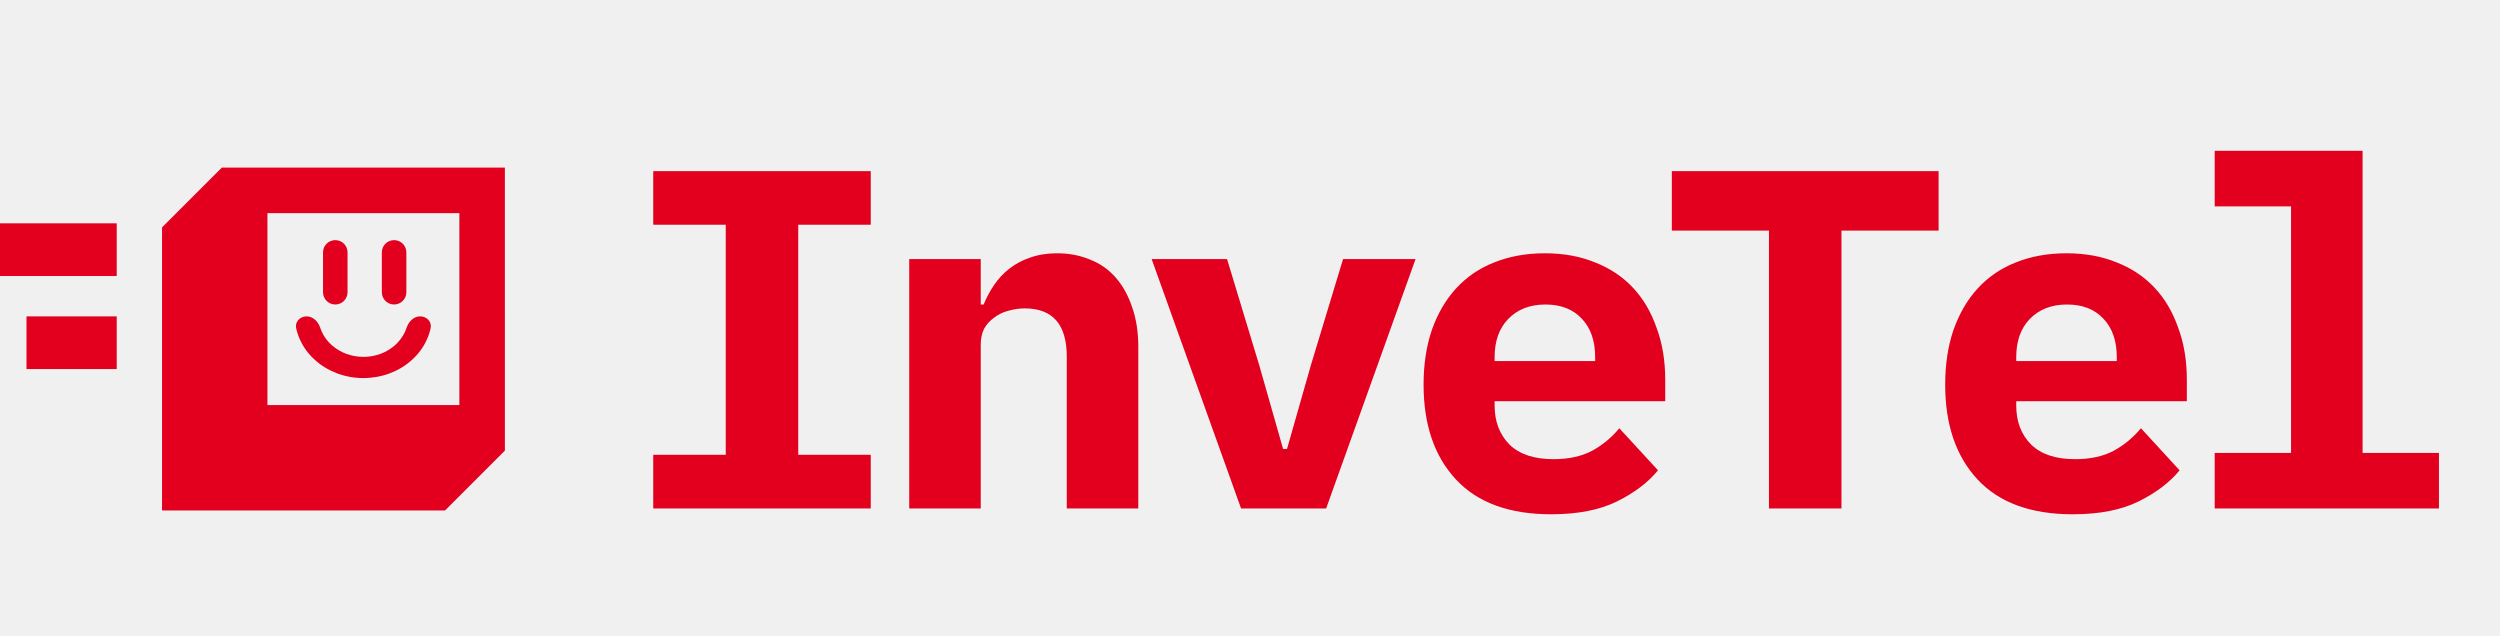
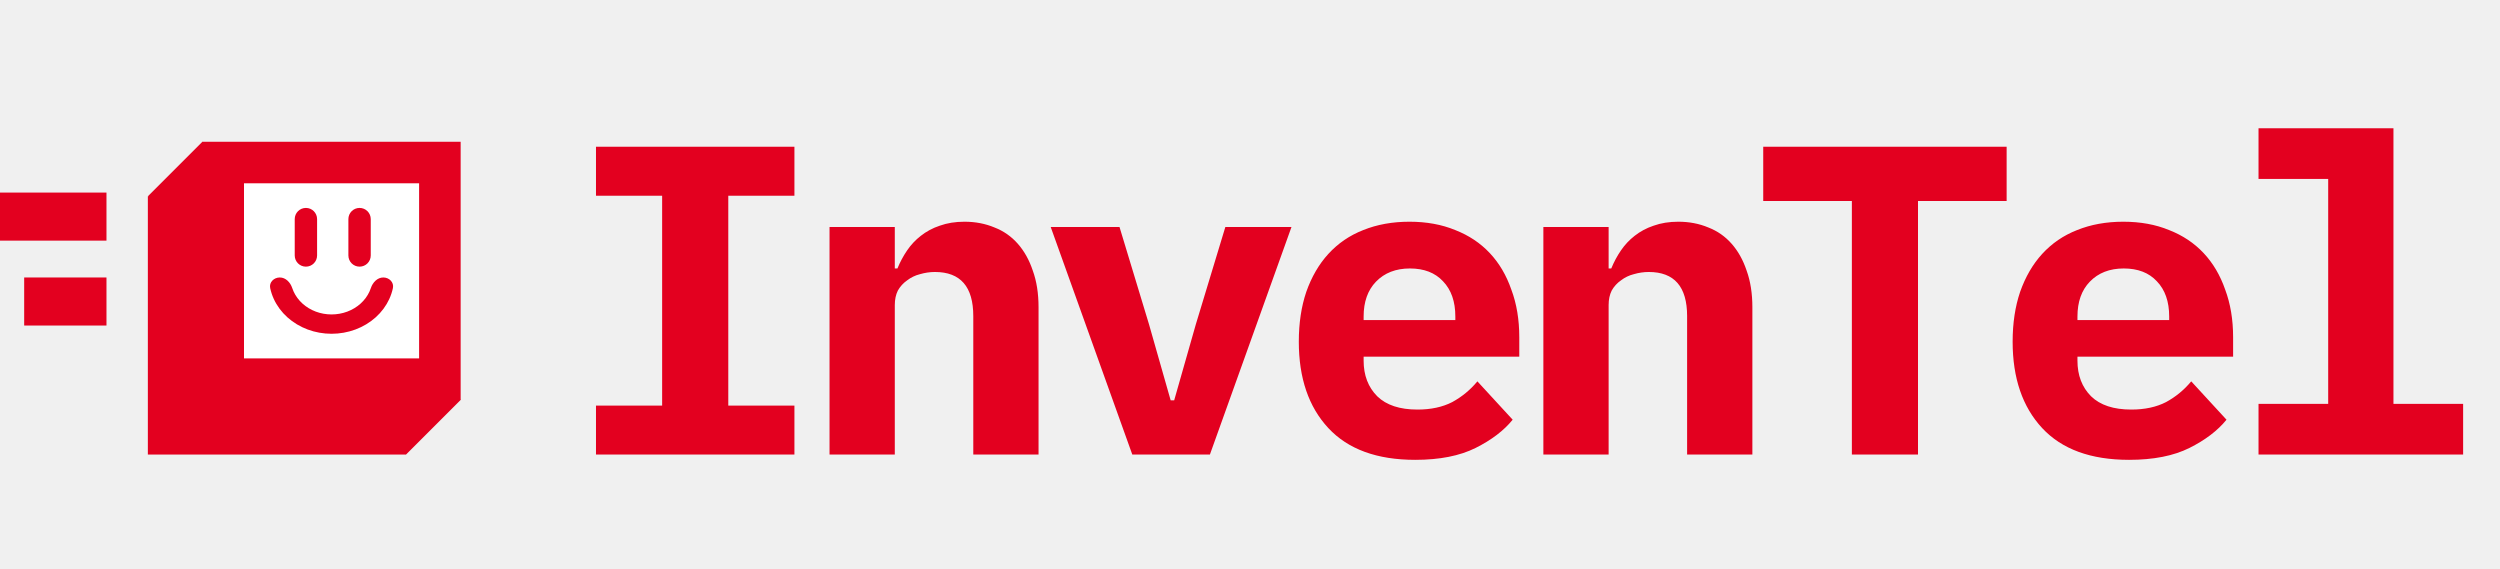
- <svg xmlns="http://www.w3.org/2000/svg" width="118" height="30" viewBox="0 0 118 30" fill="none">
-   <path d="M30.833 24V21.468H34.255V10.609H30.833V8.077H41.099V10.609H37.677V21.468H41.099V24H30.833ZM42.915 24V12.229H46.291V14.373H46.428C46.565 14.038 46.732 13.727 46.93 13.438C47.128 13.149 47.364 12.898 47.637 12.685C47.926 12.457 48.253 12.282 48.618 12.16C48.998 12.023 49.424 11.955 49.896 11.955C50.458 11.955 50.975 12.054 51.447 12.251C51.918 12.434 52.322 12.715 52.656 13.095C52.991 13.476 53.249 13.94 53.432 14.487C53.629 15.034 53.728 15.666 53.728 16.381V24H50.352V16.837C50.352 15.316 49.69 14.556 48.367 14.556C48.109 14.556 47.85 14.594 47.592 14.669C47.348 14.73 47.128 14.837 46.93 14.989C46.732 15.126 46.573 15.301 46.451 15.514C46.344 15.726 46.291 15.977 46.291 16.266V24H42.915ZM58.578 24L54.358 12.229H57.917L59.445 17.27L60.563 21.194H60.746L61.864 17.27L63.392 12.229H66.814L62.594 24H58.578ZM73.216 24.274C71.238 24.274 69.74 23.726 68.721 22.631C67.702 21.536 67.193 20.046 67.193 18.16C67.193 17.202 67.322 16.343 67.581 15.582C67.854 14.806 68.235 14.152 68.721 13.62C69.223 13.073 69.824 12.662 70.523 12.388C71.238 12.099 72.037 11.955 72.919 11.955C73.801 11.955 74.592 12.099 75.291 12.388C75.991 12.662 76.584 13.057 77.071 13.575C77.558 14.092 77.93 14.723 78.189 15.468C78.462 16.198 78.599 17.019 78.599 17.932V18.936H70.546V19.141C70.546 19.901 70.782 20.517 71.254 20.989C71.725 21.445 72.417 21.673 73.329 21.673C74.029 21.673 74.63 21.544 75.132 21.285C75.634 21.012 76.067 20.654 76.432 20.213L78.257 22.198C77.801 22.761 77.162 23.247 76.341 23.658C75.52 24.068 74.478 24.274 73.216 24.274ZM72.942 14.373C72.212 14.373 71.626 14.601 71.185 15.057C70.759 15.498 70.546 16.099 70.546 16.86V17.042H75.291V16.86C75.291 16.084 75.079 15.476 74.653 15.034C74.242 14.594 73.672 14.373 72.942 14.373ZM86.917 10.883V24H83.495V10.883H78.91V8.077H91.502V10.883H86.917ZM97.835 24.274C95.858 24.274 94.36 23.726 93.341 22.631C92.322 21.536 91.813 20.046 91.813 18.16C91.813 17.202 91.942 16.343 92.201 15.582C92.475 14.806 92.855 14.152 93.341 13.62C93.843 13.073 94.444 12.662 95.144 12.388C95.858 12.099 96.657 11.955 97.539 11.955C98.421 11.955 99.212 12.099 99.912 12.388C100.611 12.662 101.204 13.057 101.691 13.575C102.178 14.092 102.55 14.723 102.809 15.468C103.083 16.198 103.219 17.019 103.219 17.932V18.936H95.166V19.141C95.166 19.901 95.402 20.517 95.874 20.989C96.345 21.445 97.037 21.673 97.95 21.673C98.649 21.673 99.25 21.544 99.752 21.285C100.254 21.012 100.687 20.654 101.052 20.213L102.877 22.198C102.421 22.761 101.782 23.247 100.961 23.658C100.14 24.068 99.098 24.274 97.835 24.274ZM97.562 14.373C96.832 14.373 96.246 14.601 95.805 15.057C95.379 15.498 95.166 16.099 95.166 16.86V17.042H99.912V16.86C99.912 16.084 99.699 15.476 99.273 15.034C98.862 14.594 98.292 14.373 97.562 14.373ZM104.534 21.377H108.138V9.742H104.534V7.118H111.514V21.377H115.119V24H104.534V21.377Z" fill="#E3001F" />
-   <path d="M10.479 7.912H23.83L23.831 21.268L21.011 24.088L21.005 24.082V24.093H7.648V10.737H7.663L7.653 10.727L10.474 7.907L10.479 7.912ZM12.623 10.06V19.119H21.682V10.06H12.623Z" fill="#E3001F" />
-   <rect x="15.247" y="11.334" width="1.157" height="3.038" rx="0.578" fill="#E3001F" />
-   <rect x="18.023" y="11.334" width="1.157" height="3.038" rx="0.578" fill="#E3001F" />
-   <path d="M19.83 14.932C20.137 14.932 20.391 15.184 20.327 15.483C20.286 15.676 20.223 15.865 20.139 16.047C19.977 16.401 19.739 16.722 19.438 16.992C19.138 17.263 18.782 17.477 18.39 17.624C17.997 17.77 17.577 17.845 17.153 17.845C16.728 17.845 16.308 17.77 15.915 17.624C15.523 17.477 15.167 17.263 14.867 16.992C14.567 16.722 14.328 16.401 14.166 16.047C14.082 15.865 14.019 15.676 13.978 15.483C13.914 15.184 14.168 14.932 14.475 14.932V14.932C14.781 14.932 15.022 15.187 15.118 15.478C15.139 15.541 15.163 15.603 15.191 15.665C15.298 15.897 15.454 16.107 15.652 16.285C15.849 16.463 16.083 16.604 16.34 16.7C16.598 16.796 16.874 16.845 17.153 16.845C17.431 16.845 17.707 16.796 17.965 16.7C18.223 16.604 18.456 16.463 18.654 16.285C18.851 16.107 19.007 15.897 19.114 15.665C19.142 15.603 19.166 15.541 19.187 15.478C19.283 15.187 19.524 14.932 19.83 14.932V14.932Z" fill="#E3001F" />
-   <rect y="10.541" width="5.509" height="2.486" fill="#E3001F" />
-   <rect x="1.251" y="14.933" width="4.258" height="2.486" fill="#E3001F" />
+ <svg xmlns="http://www.w3.org/2000/svg" width="220" height="50" viewBox="0 0 220 50" fill="none">
+   <rect x="17.817" y="12.467" width="5.888" height="6.784" transform="rotate(45 17.8169 12.4669)" fill="#E3001F" />
+   <rect x="17.817" y="12.475" width="22.72" height="22.72" fill="#E3001F" />
+   <rect x="13.011" y="17.28" width="22.72" height="22.72" fill="#E3001F" />
+   <rect x="36.373" y="31.031" width="5.888" height="6.784" transform="rotate(45 36.373 31.0312)" fill="#E3001F" />
+   <rect x="21.472" y="16.13" width="15.409" height="15.409" fill="white" />
+   <rect x="25.936" y="18.297" width="1.968" height="5.168" rx="0.984" fill="#E3001F" />
+   <rect x="30.658" y="18.297" width="1.968" height="5.168" rx="0.984" fill="#E3001F" />
+   <path d="M33.731 24.418C34.252 24.418 34.685 24.845 34.576 25.355C34.506 25.682 34.399 26.004 34.257 26.314C33.98 26.915 33.575 27.461 33.065 27.921C32.554 28.381 31.948 28.746 31.281 28.995C30.613 29.244 29.898 29.372 29.176 29.372C28.454 29.372 27.739 29.244 27.072 28.995C26.405 28.746 25.799 28.381 25.288 27.921C24.778 27.461 24.373 26.915 24.096 26.314C23.954 26.004 23.847 25.682 23.777 25.355C23.668 24.845 24.1 24.418 24.622 24.418C25.143 24.418 25.552 24.851 25.715 25.346C25.751 25.453 25.793 25.559 25.84 25.663C26.022 26.058 26.288 26.416 26.623 26.718C26.958 27.02 27.357 27.26 27.795 27.424C28.233 27.587 28.702 27.671 29.176 27.671C29.651 27.671 30.12 27.587 30.558 27.424C30.996 27.26 31.394 27.02 31.73 26.718C32.065 26.416 32.331 26.058 32.512 25.663C32.56 25.559 32.602 25.453 32.637 25.346C32.801 24.851 33.21 24.418 33.731 24.418Z" fill="#E3001F" />
+   <path d="M52.447 40V35.693H58.268V17.222H52.447V12.915H69.909V17.222H64.089V35.693H69.909V40H52.447ZM72.999 40V19.977H78.742V23.625H78.974C79.207 23.055 79.492 22.525 79.828 22.034C80.164 21.542 80.565 21.115 81.031 20.753C81.522 20.365 82.079 20.067 82.7 19.861C83.346 19.628 84.071 19.511 84.873 19.511C85.83 19.511 86.709 19.68 87.511 20.016C88.313 20.326 88.999 20.805 89.568 21.452C90.137 22.098 90.577 22.887 90.887 23.819C91.224 24.75 91.392 25.823 91.392 27.039V40H85.649V27.816C85.649 25.229 84.523 23.935 82.273 23.935C81.833 23.935 81.393 24 80.953 24.129C80.54 24.233 80.164 24.414 79.828 24.672C79.492 24.905 79.22 25.203 79.013 25.565C78.832 25.927 78.742 26.354 78.742 26.845V40H72.999ZM99.642 40L92.463 19.977H98.517L101.116 28.553L103.018 35.227H103.328L105.23 28.553L107.83 19.977H113.65L106.471 40H99.642ZM124.539 40.466C121.176 40.466 118.628 39.534 116.895 37.672C115.161 35.809 114.295 33.274 114.295 30.066C114.295 28.436 114.515 26.975 114.954 25.681C115.42 24.362 116.067 23.25 116.895 22.344C117.748 21.413 118.77 20.714 119.96 20.249C121.176 19.757 122.534 19.511 124.035 19.511C125.535 19.511 126.88 19.757 128.07 20.249C129.26 20.714 130.269 21.387 131.097 22.267C131.925 23.146 132.559 24.22 132.998 25.487C133.464 26.729 133.697 28.126 133.697 29.678V31.386H119.999V31.735C119.999 33.028 120.4 34.076 121.202 34.878C122.004 35.654 123.181 36.042 124.733 36.042C125.923 36.042 126.945 35.822 127.799 35.382C128.652 34.917 129.39 34.309 130.01 33.559L133.115 36.934C132.339 37.892 131.252 38.719 129.855 39.418C128.458 40.116 126.686 40.466 124.539 40.466ZM124.073 23.625C122.832 23.625 121.836 24.013 121.085 24.789C120.361 25.539 119.999 26.561 119.999 27.854V28.165H128.07V27.854C128.07 26.535 127.708 25.5 126.984 24.75C126.285 24 125.315 23.625 124.073 23.625ZM135.816 40V19.977H141.559V23.625H141.792C142.025 23.055 142.309 22.525 142.646 22.034C142.982 21.542 143.383 21.115 143.848 20.753C144.34 20.365 144.896 20.067 145.517 19.861C146.164 19.628 146.888 19.511 147.69 19.511C148.647 19.511 149.527 19.68 150.329 20.016C151.131 20.326 151.816 20.805 152.385 21.452C152.955 22.098 153.394 22.887 153.705 23.819C154.041 24.75 154.209 25.823 154.209 27.039V40H148.466V27.816C148.466 25.229 147.341 23.935 145.09 23.935C144.65 23.935 144.211 24 143.771 24.129C143.357 24.233 142.982 24.414 142.646 24.672C142.309 24.905 142.038 25.203 141.831 25.565C141.65 25.927 141.559 26.354 141.559 26.845V40H135.816ZM168.784 17.688V40H162.964V17.688H155.164V12.915H176.584V17.688H168.784ZM187.357 40.466C183.993 40.466 181.445 39.534 179.712 37.672C177.979 35.809 177.112 33.274 177.112 30.066C177.112 28.436 177.332 26.975 177.772 25.681C178.238 24.362 178.884 23.25 179.712 22.344C180.566 21.413 181.588 20.714 182.778 20.249C183.993 19.757 185.352 19.511 186.852 19.511C188.352 19.511 189.698 19.757 190.888 20.249C192.078 20.714 193.087 21.387 193.914 22.267C194.742 23.146 195.376 24.22 195.816 25.487C196.281 26.729 196.514 28.126 196.514 29.678V31.386H182.816V31.735C182.816 33.028 183.217 34.076 184.019 34.878C184.821 35.654 185.998 36.042 187.551 36.042C188.741 36.042 189.762 35.822 190.616 35.382C191.47 34.917 192.207 34.309 192.828 33.559L195.932 36.934C195.156 37.892 194.07 38.719 192.673 39.418C191.276 40.116 189.504 40.466 187.357 40.466ZM186.891 23.625C185.649 23.625 184.653 24.013 183.903 24.789C183.179 25.539 182.816 26.561 182.816 27.854V28.165H190.888V27.854C190.888 26.535 190.526 25.5 189.801 24.75C189.103 24 188.133 23.625 186.891 23.625ZM198.75 35.538H204.881V15.747H198.75V11.285H210.624V35.538H216.755V40H198.75V35.538Z" fill="#E3001F" />
+   <rect y="16.947" width="9.37" height="4.229" fill="#E3001F" />
+   <rect x="2.128" y="24.418" width="7.242" height="4.229" fill="#E3001F" />
</svg>
